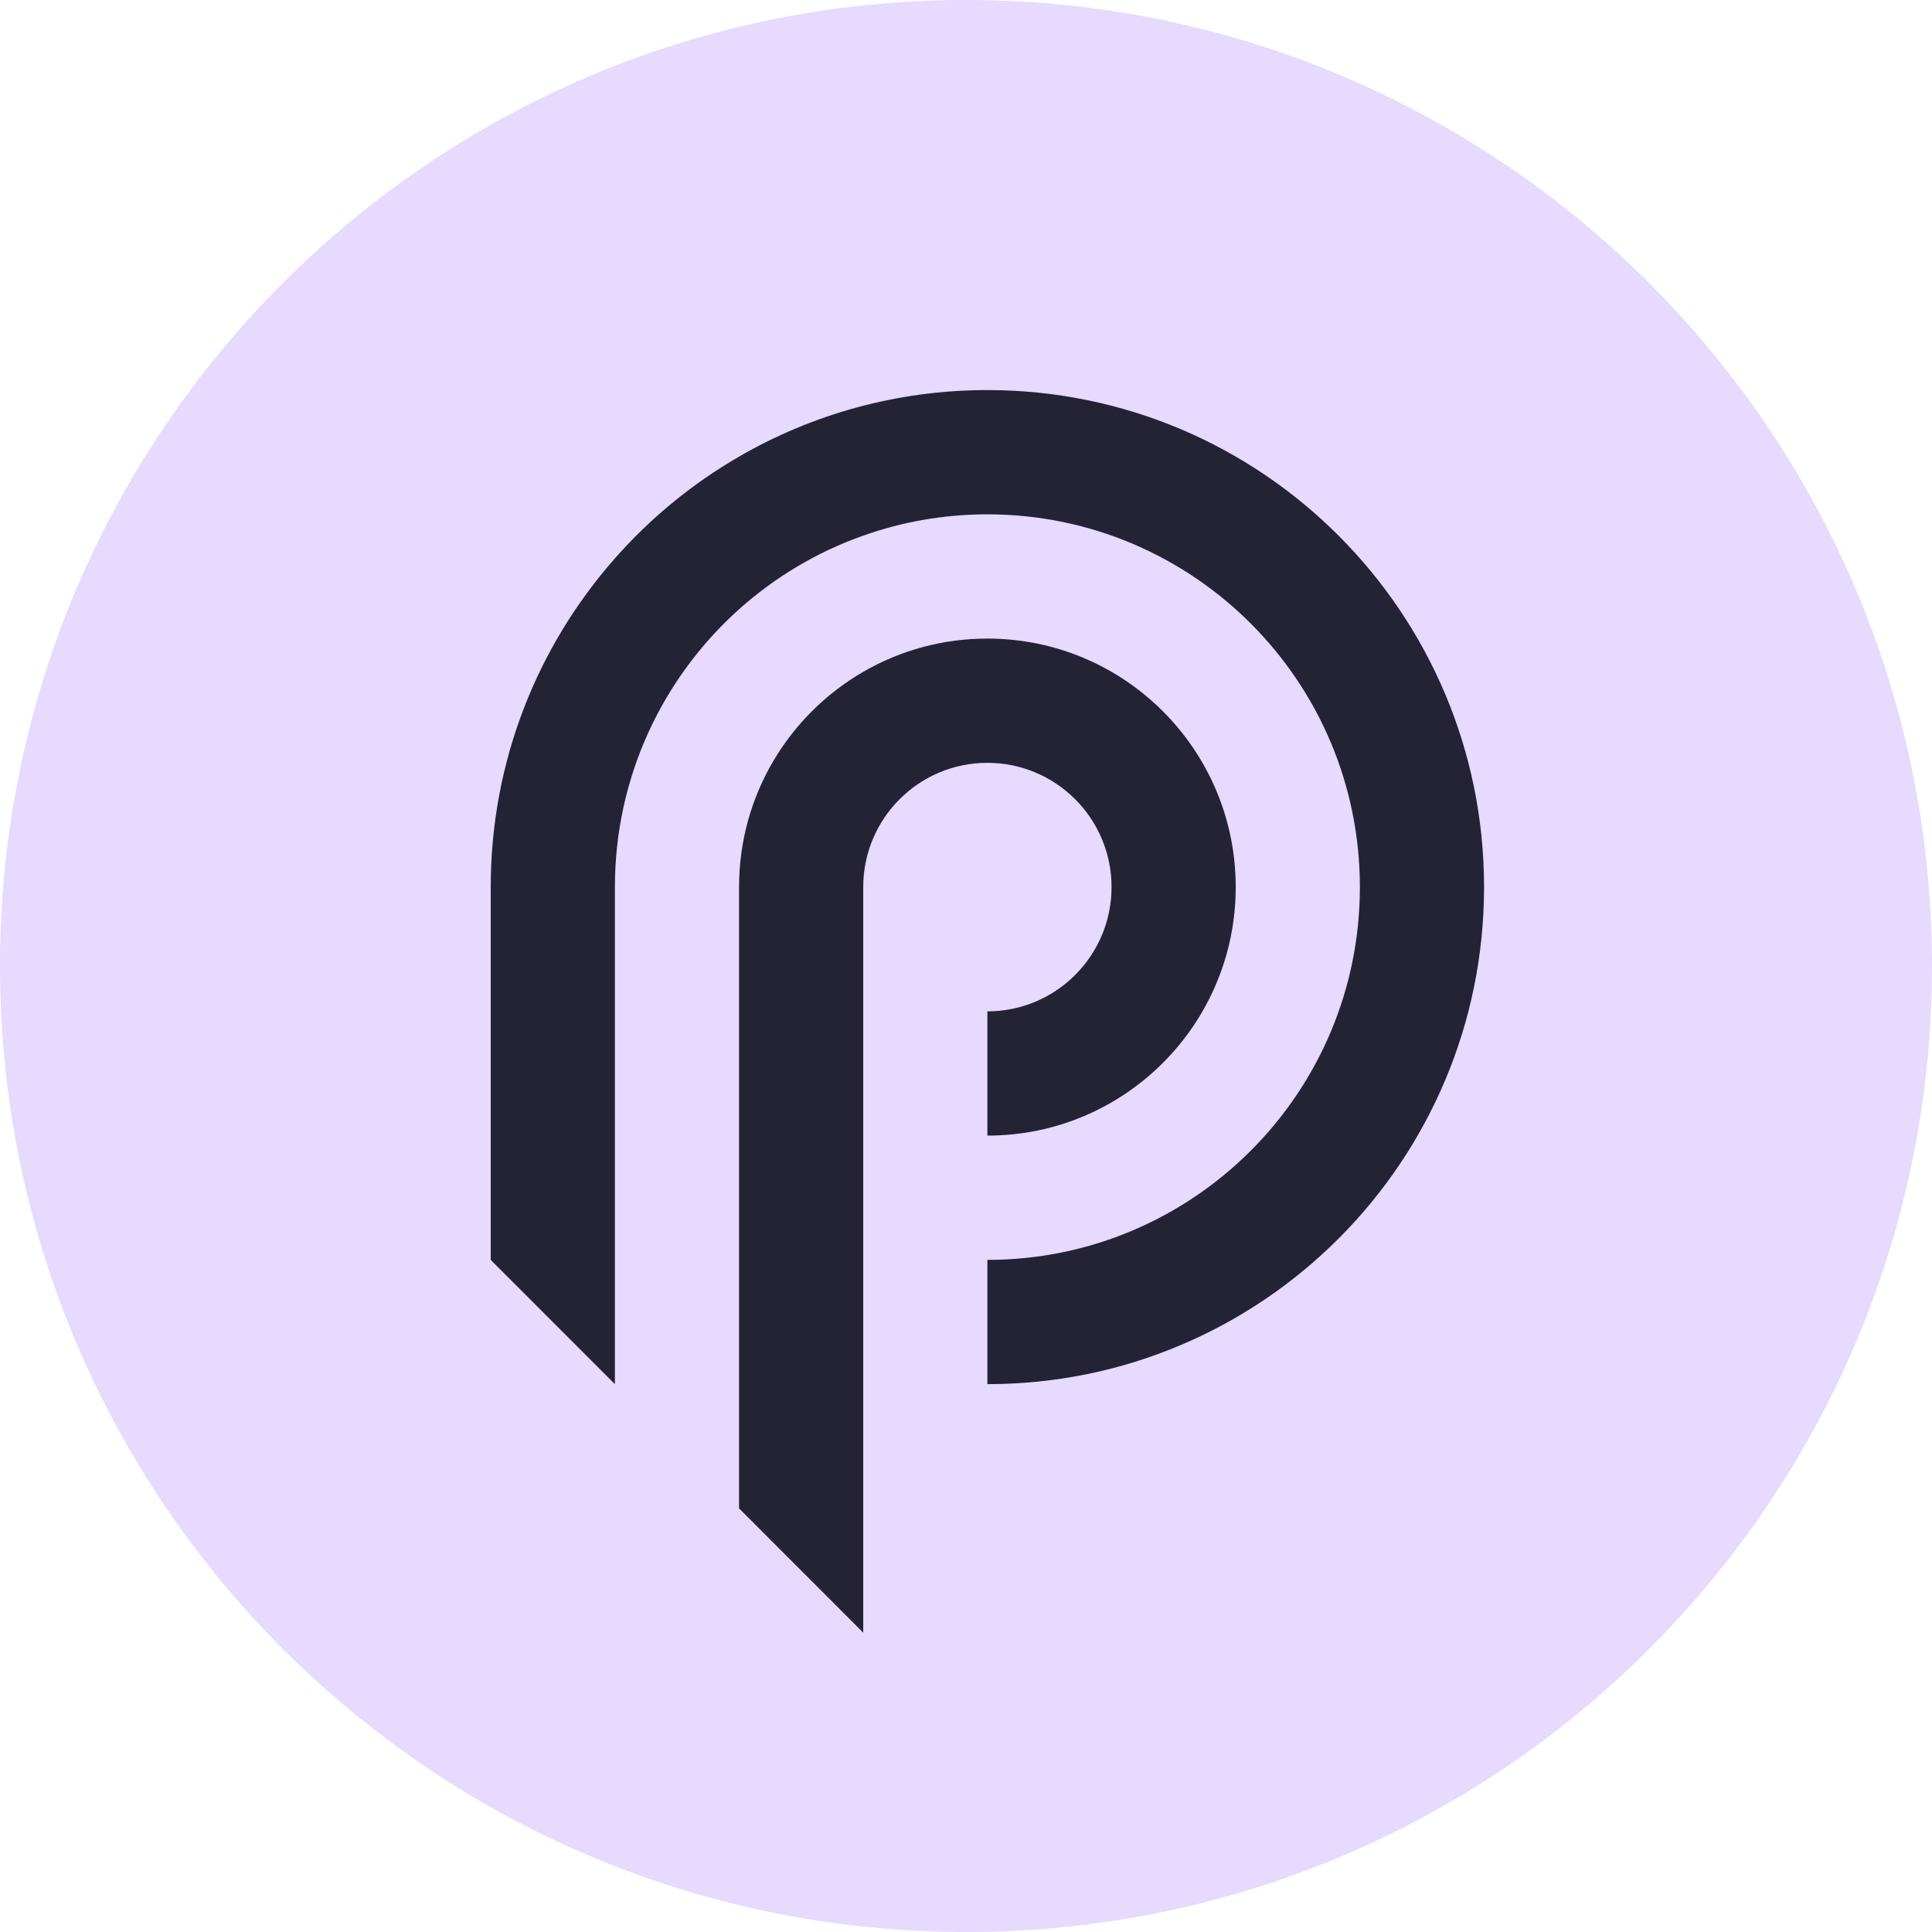
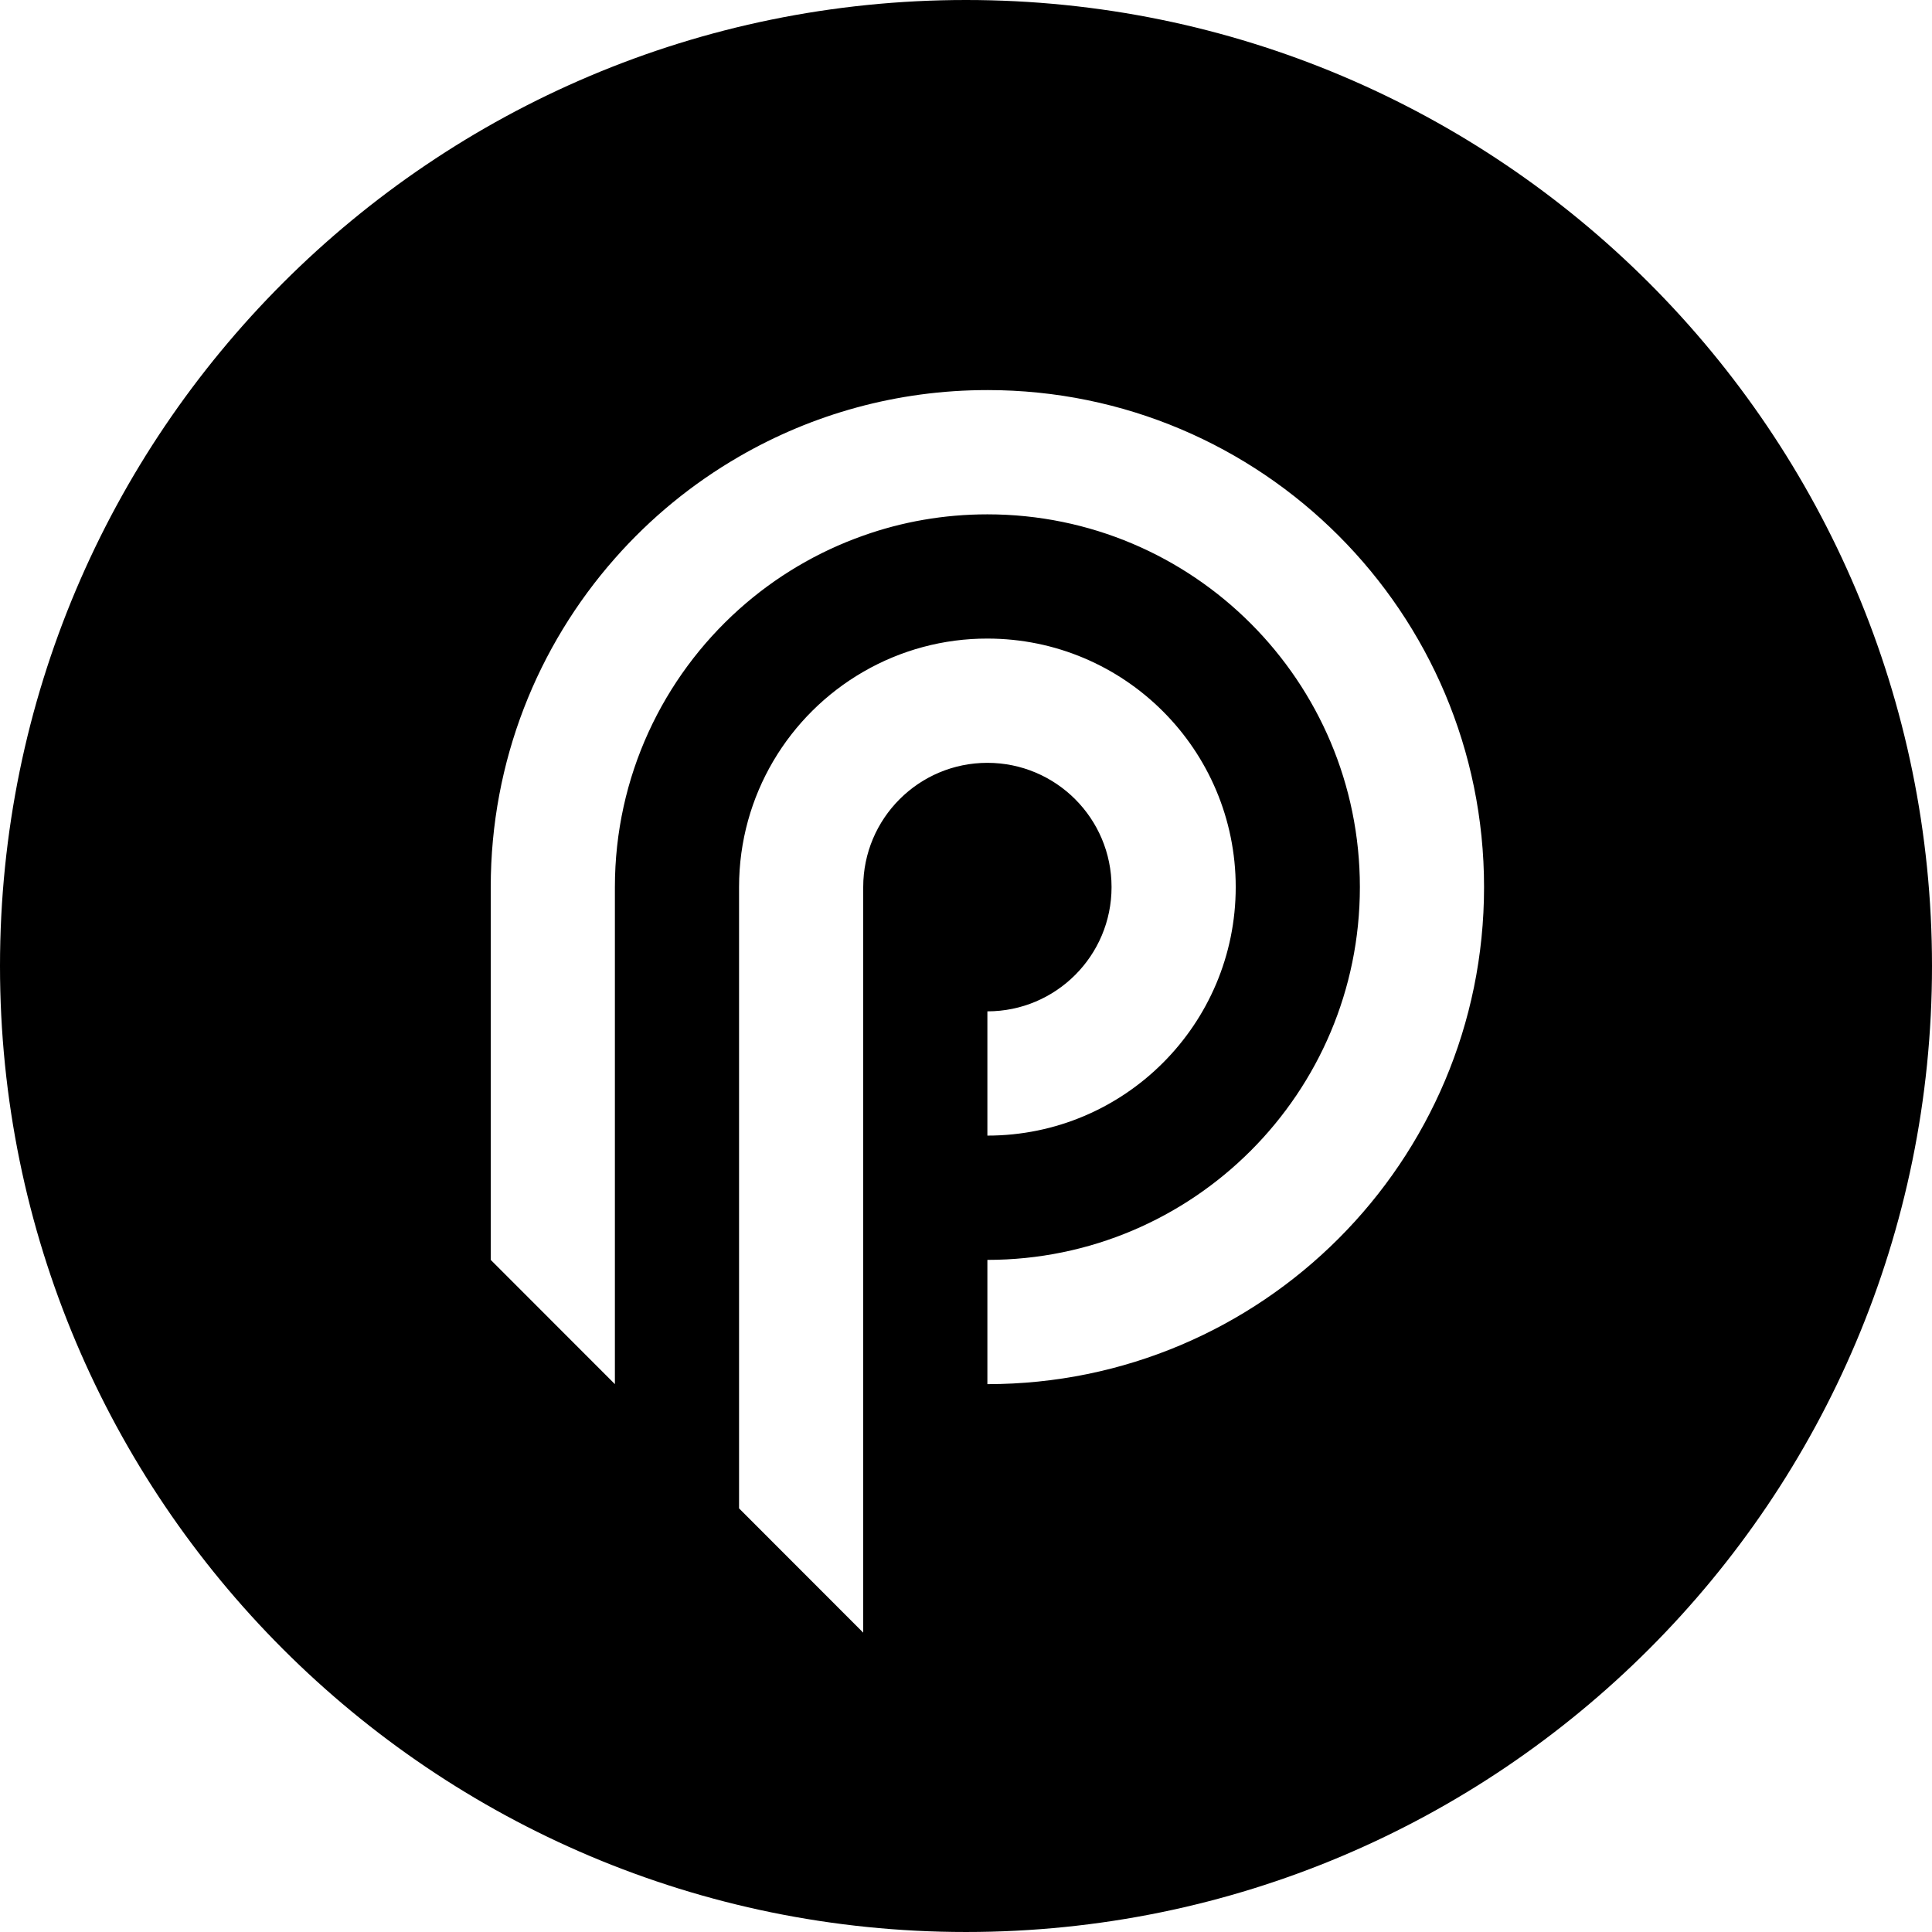
- <svg xmlns="http://www.w3.org/2000/svg" viewBox="0 0 1000 1000" fill="none">
-   <path d="M1000 500C1000 776.142 776.142 1000 500 1000C223.858 1000 0 776.142 0 500C0 223.858 223.858 0 500 0C776.142 0 1000 223.858 1000 500Z" fill="#E6DAFE" />
-   <path d="M575.336 459.157C575.336 494.675 546.559 523.473 511.068 523.473V587.789C582.05 587.789 639.604 530.193 639.604 459.157C639.604 388.122 582.05 330.526 511.068 330.526C487.669 330.526 465.695 336.78 446.801 347.746C408.374 369.97 382.533 411.539 382.533 459.157V780.736L446.801 845.052V459.157C446.801 423.64 475.577 394.841 511.068 394.841C546.559 394.841 575.336 423.64 575.336 459.157Z" fill="#242235" />
-   <path d="M511.07 201.904C464.243 201.904 420.352 214.442 382.535 236.346C358.322 250.338 336.638 268.169 318.268 289.026C278.271 334.376 254 393.95 254 459.168V652.115L318.268 716.431V459.168C318.268 402.037 343.091 350.695 382.535 315.351C401.08 298.771 422.851 285.681 446.803 277.245C466.888 270.089 488.543 266.22 511.07 266.22C617.543 266.22 703.873 352.614 703.873 459.168C703.873 565.721 617.543 652.115 511.07 652.115V716.431C653.063 716.431 768.14 601.238 768.14 459.168C768.14 317.097 653.063 201.904 511.07 201.904Z" fill="#242235" />
+ <svg fill="currentColor" viewBox="0 0 264.584 264.583">
+   <path d="M 132.292,0 C 59.23,0 0,59.23 0,132.292 c 0,73.062 59.23,132.291 132.292,132.291 73.063,0 132.292,-59.229 132.292,-132.291 C 264.584,59.229 205.354,0 132.292,0 Z m 2.93,53.42 c 37.568,0 68.016,30.479 68.016,68.068 0,37.59 -30.448,68.068 -68.017,68.068 v -17.017 c 28.171,0 51.012,-22.859 51.012,-51.05 0,-28.193 -22.841,-51.051 -51.012,-51.051 -5.96,0 -11.69,1.023 -17.004,2.916 a 50.914,50.914 0 0 0 -17.004,10.083 c -10.436,9.351 -17.004,22.935 -17.004,38.051 v 68.068 L 67.205,172.539 v -51.05 c 0,-17.256 6.421,-33.019 17.004,-45.018 a 68.016,68.016 0 0 1 17.004,-13.938 c 10.006,-5.795 21.618,-9.112 34.008,-9.112 z m -0.001,34.032 c 18.78,0 34.008,15.239 34.008,34.033 0,18.795 -15.228,34.034 -34.008,34.034 v -17.017 c 9.39,0 17.004,-7.62 17.004,-17.017 0,-9.397 -7.614,-17.016 -17.004,-17.016 -9.39,0 -17.005,7.62 -17.005,17.016 V 223.587 L 101.212,206.57 v -85.085 c 0,-12.599 6.837,-23.597 17.004,-29.477 a 33.778,33.778 0 0 1 17.005,-4.556 z" />
</svg>
